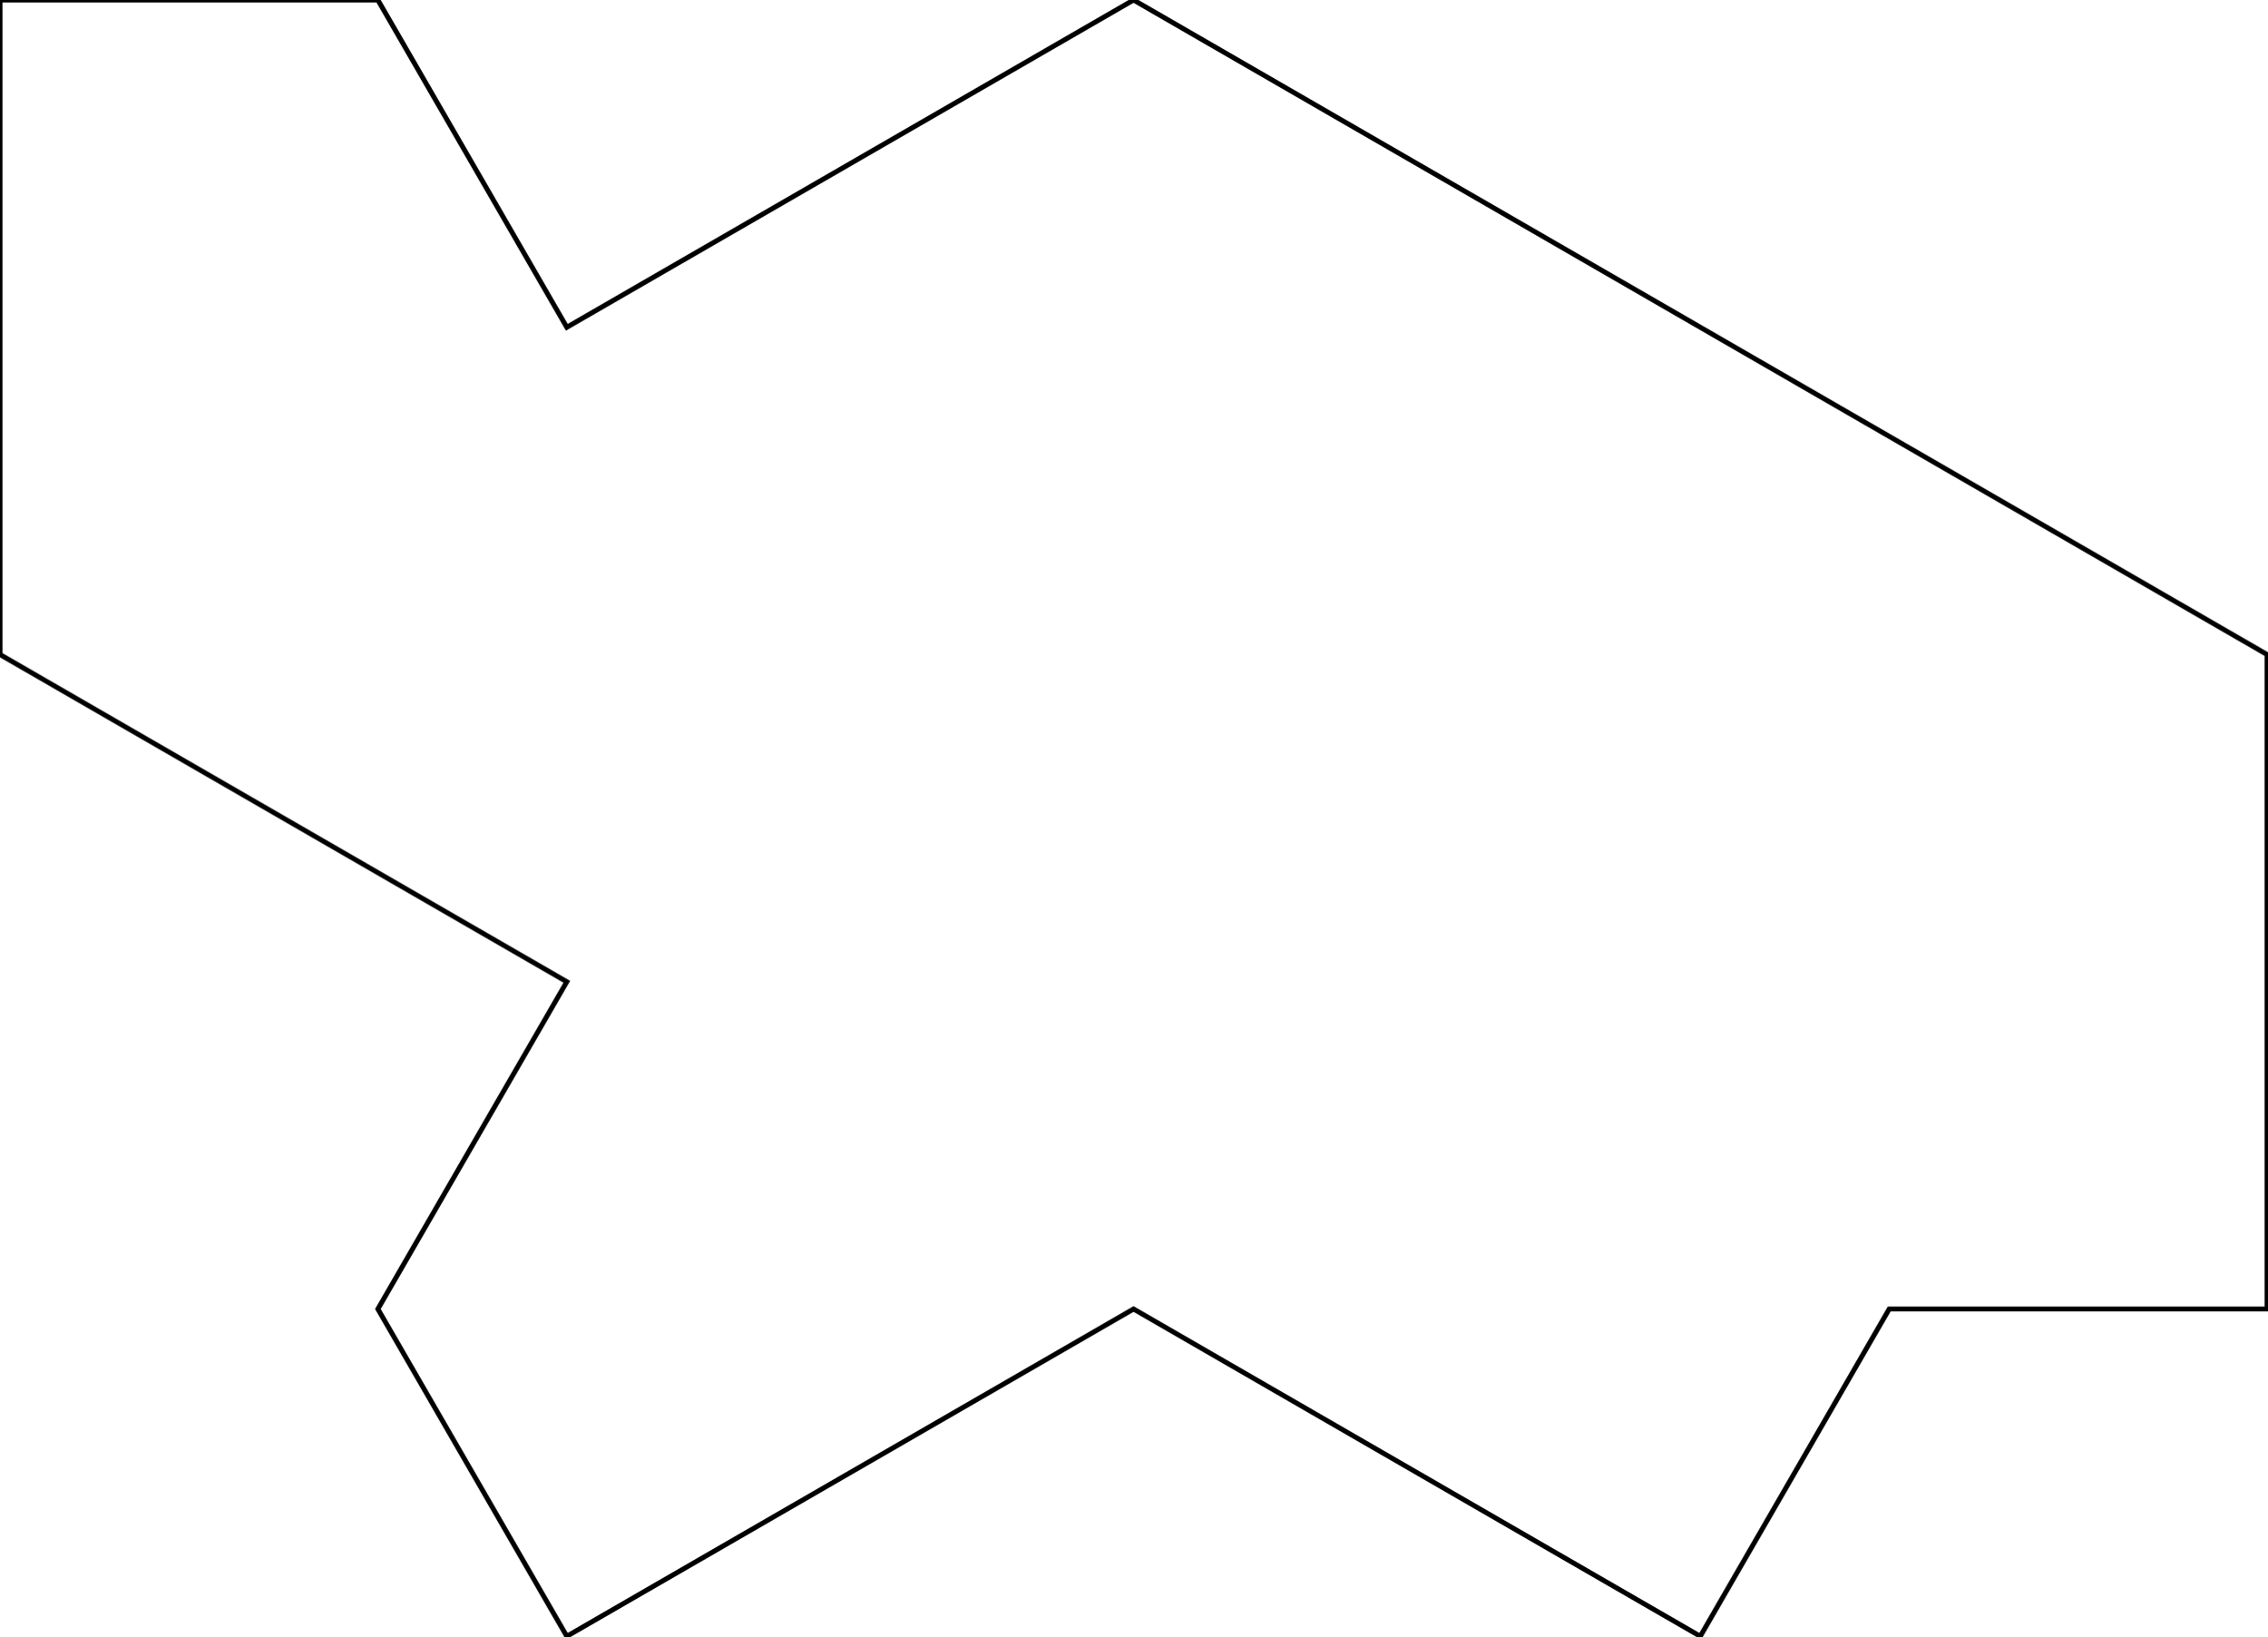
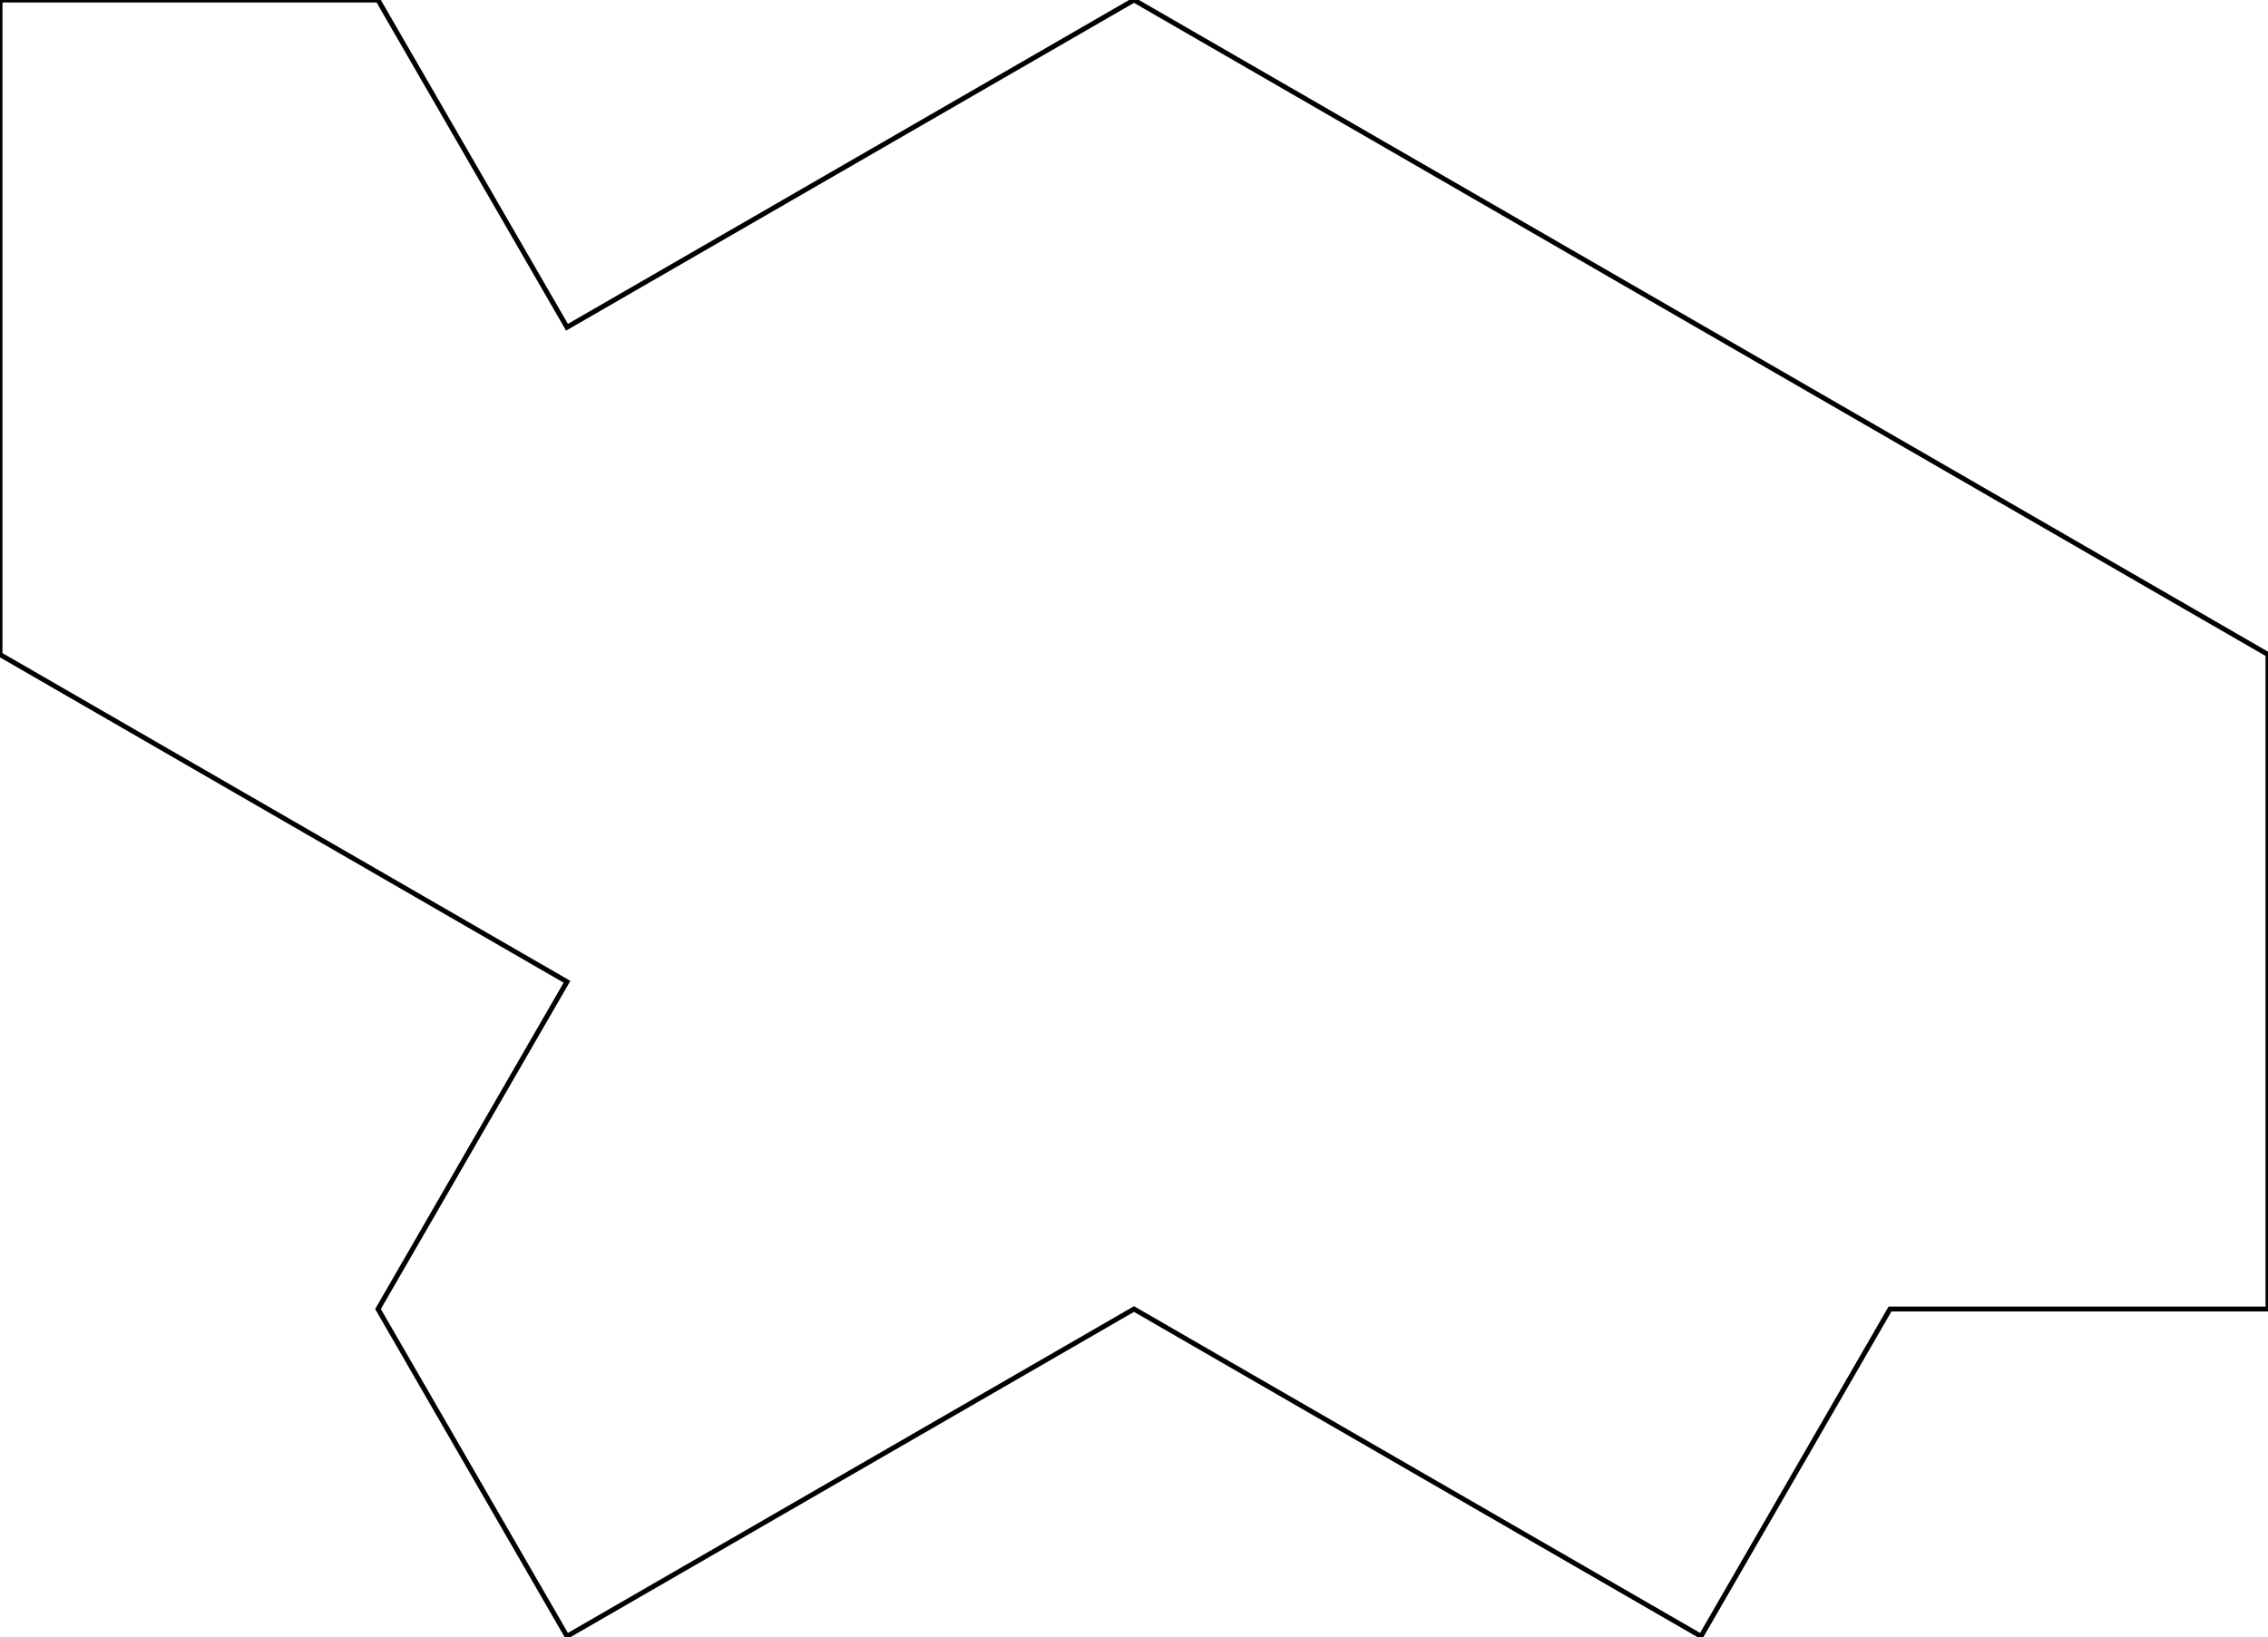
- <svg xmlns="http://www.w3.org/2000/svg" viewBox="0 0 522 376.721" transform-origin="50% 50%" width="100%" height="100%">
-   <path id="TurtleMonotile-path" d="m 0 5E-06   l 87 0 l 43.5 75.344 l 130.5 -75.344 l 130.5 75.344 l 130.5 75.344 l 0 150.688 l -87 0 l -43.5 75.344 l -130.5 -75.344 l -130.5 75.344 l -43.5 -75.344 l 43.5 -75.344 l -130.5 -75.344 l -0 -150.688" stroke="currentcolor" stroke-width="0.25%" fill="transparent" class="foreground-stroke" transform-origin="50% 50%">
+ <svg xmlns="http://www.w3.org/2000/svg" viewBox="0 0 582 420.022" transform-origin="50% 50%" width="100%" height="100%">
+   <path id="TurtleMonotile-path" d="m 0 1.7E-05   l 97 0 l 48.5 84.004 l 145.5 -84.004 l 145.5 84.004 l 145.5 84.004 l 0 168.009 l -97 0 l -48.5 84.004 l -145.5 -84.004 l -145.5 84.004 l -48.5 -84.004 l 48.5 -84.004 l -145.5 -84.004 l -0 -168.009" stroke="currentcolor" stroke-width="0.25%" fill="transparent" class="foreground-stroke" transform-origin="50% 50%">
  </path>
</svg>
